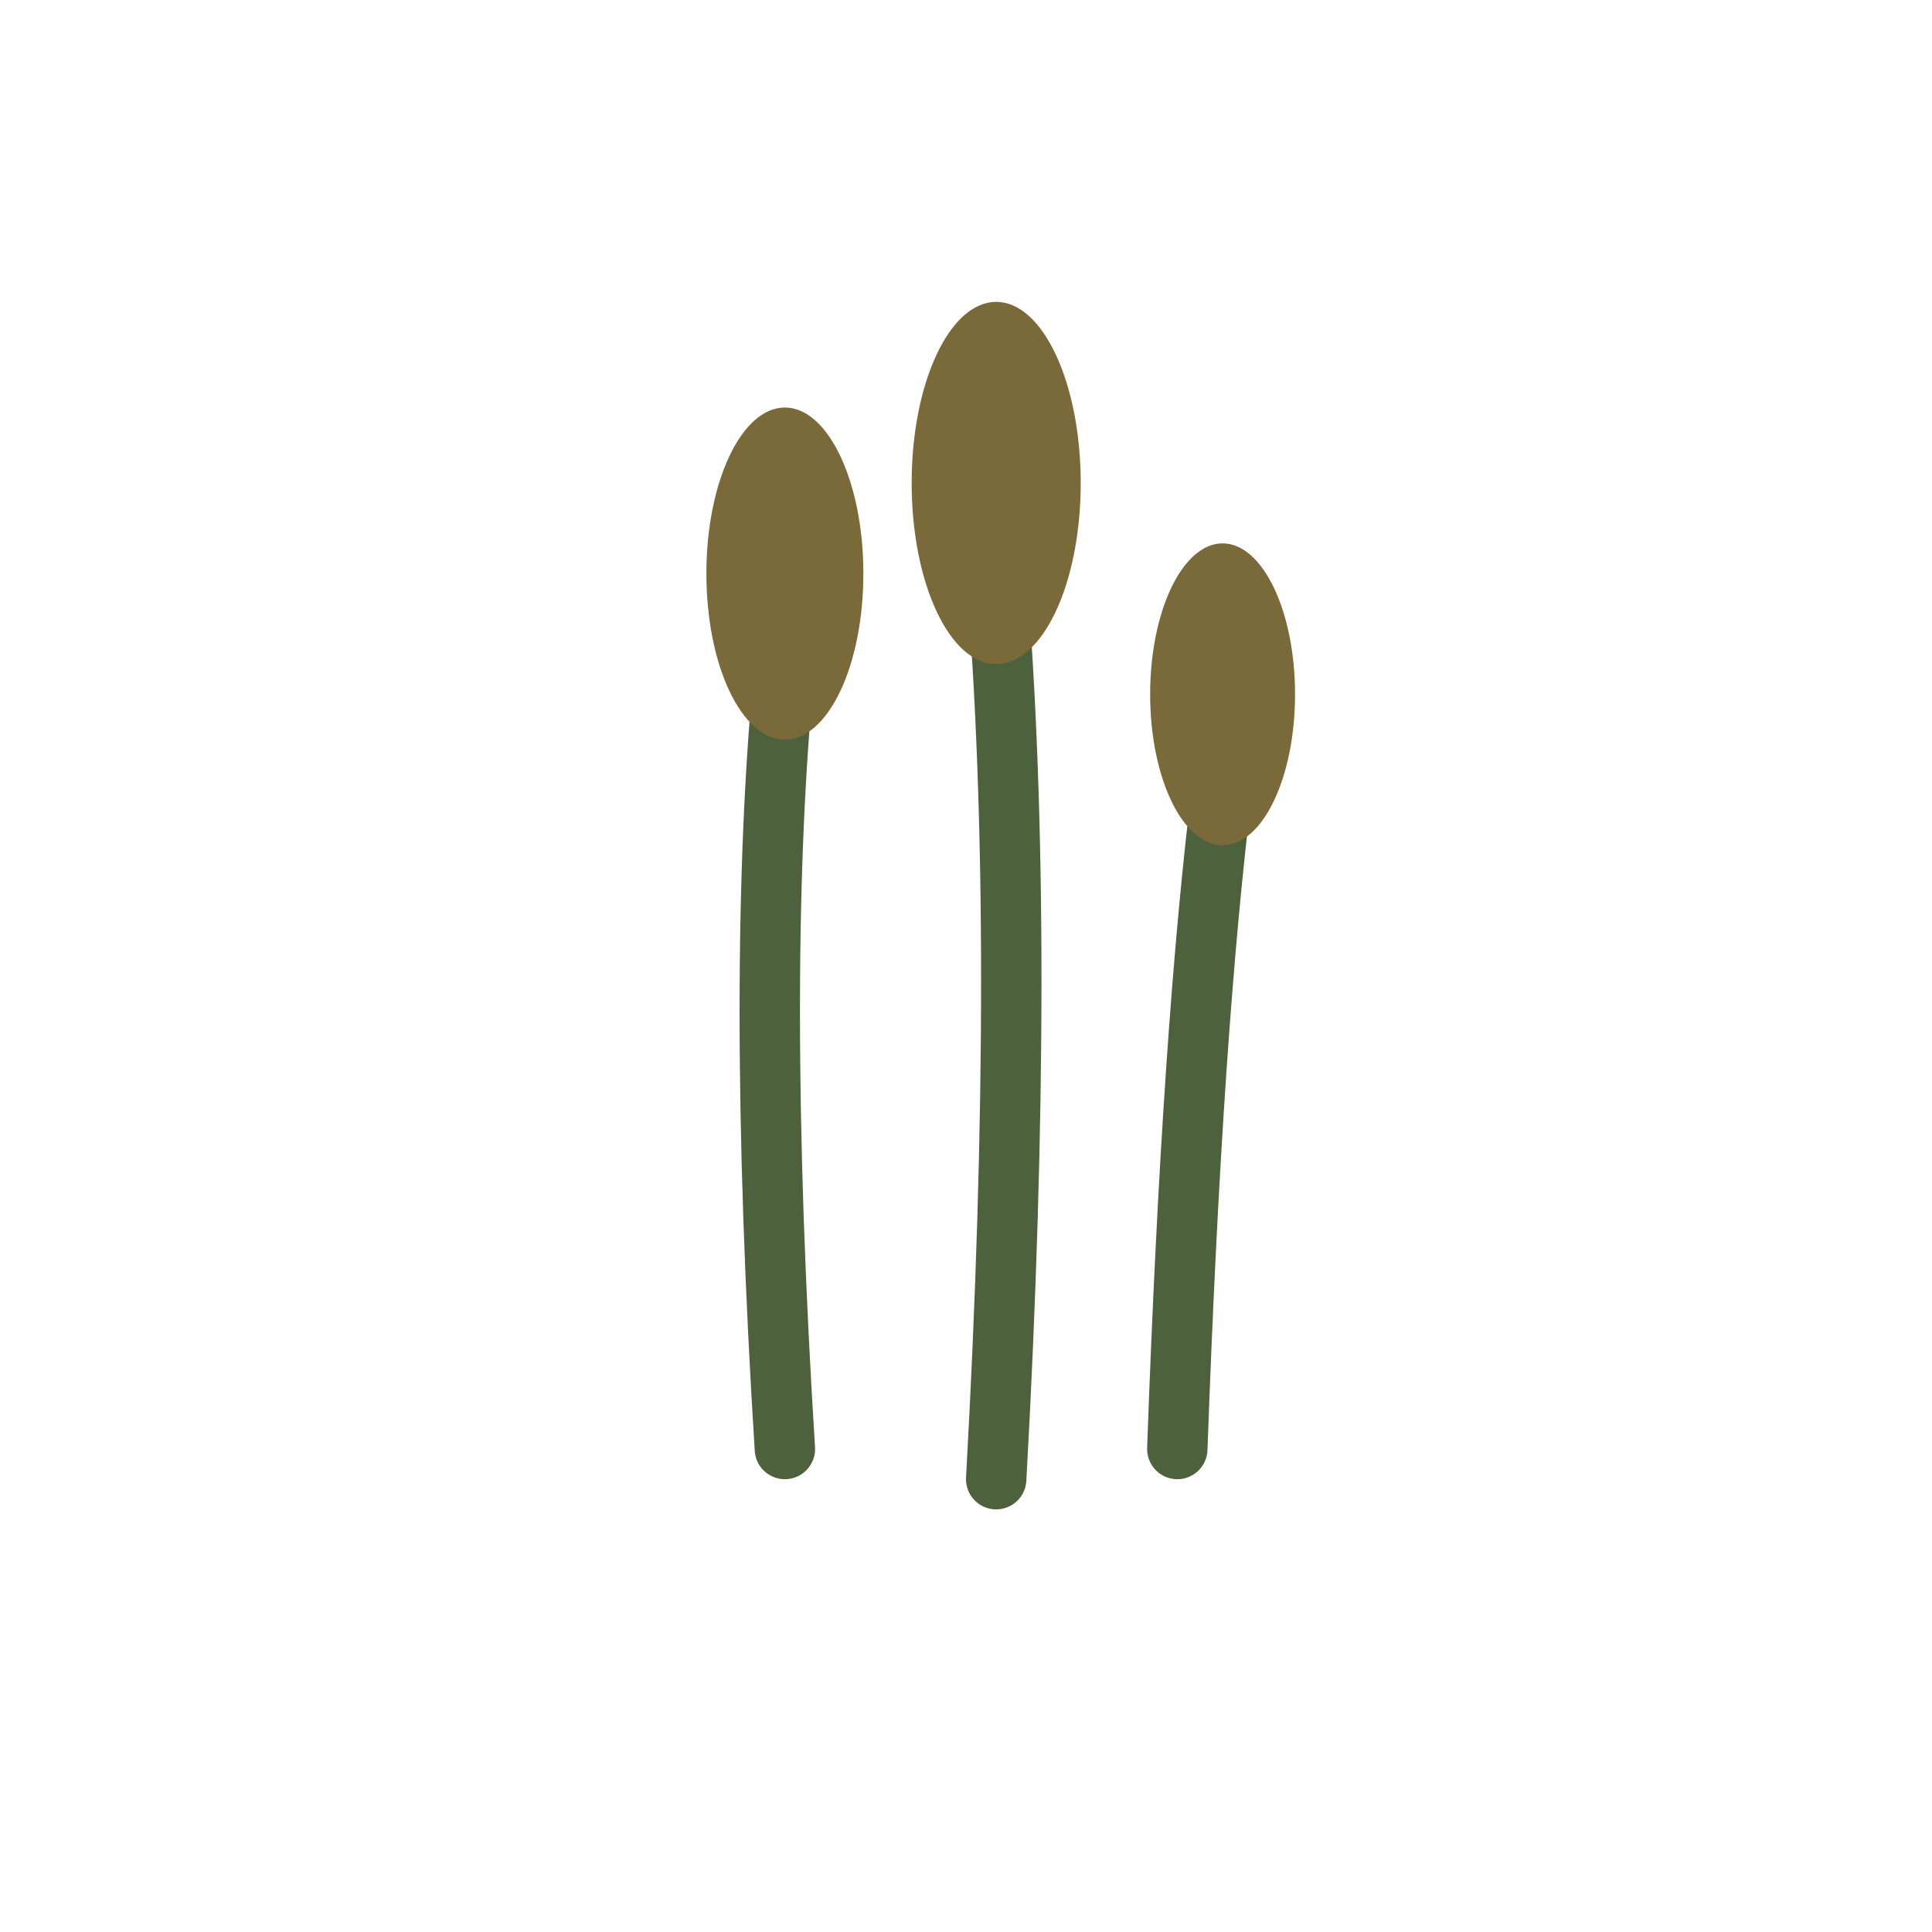
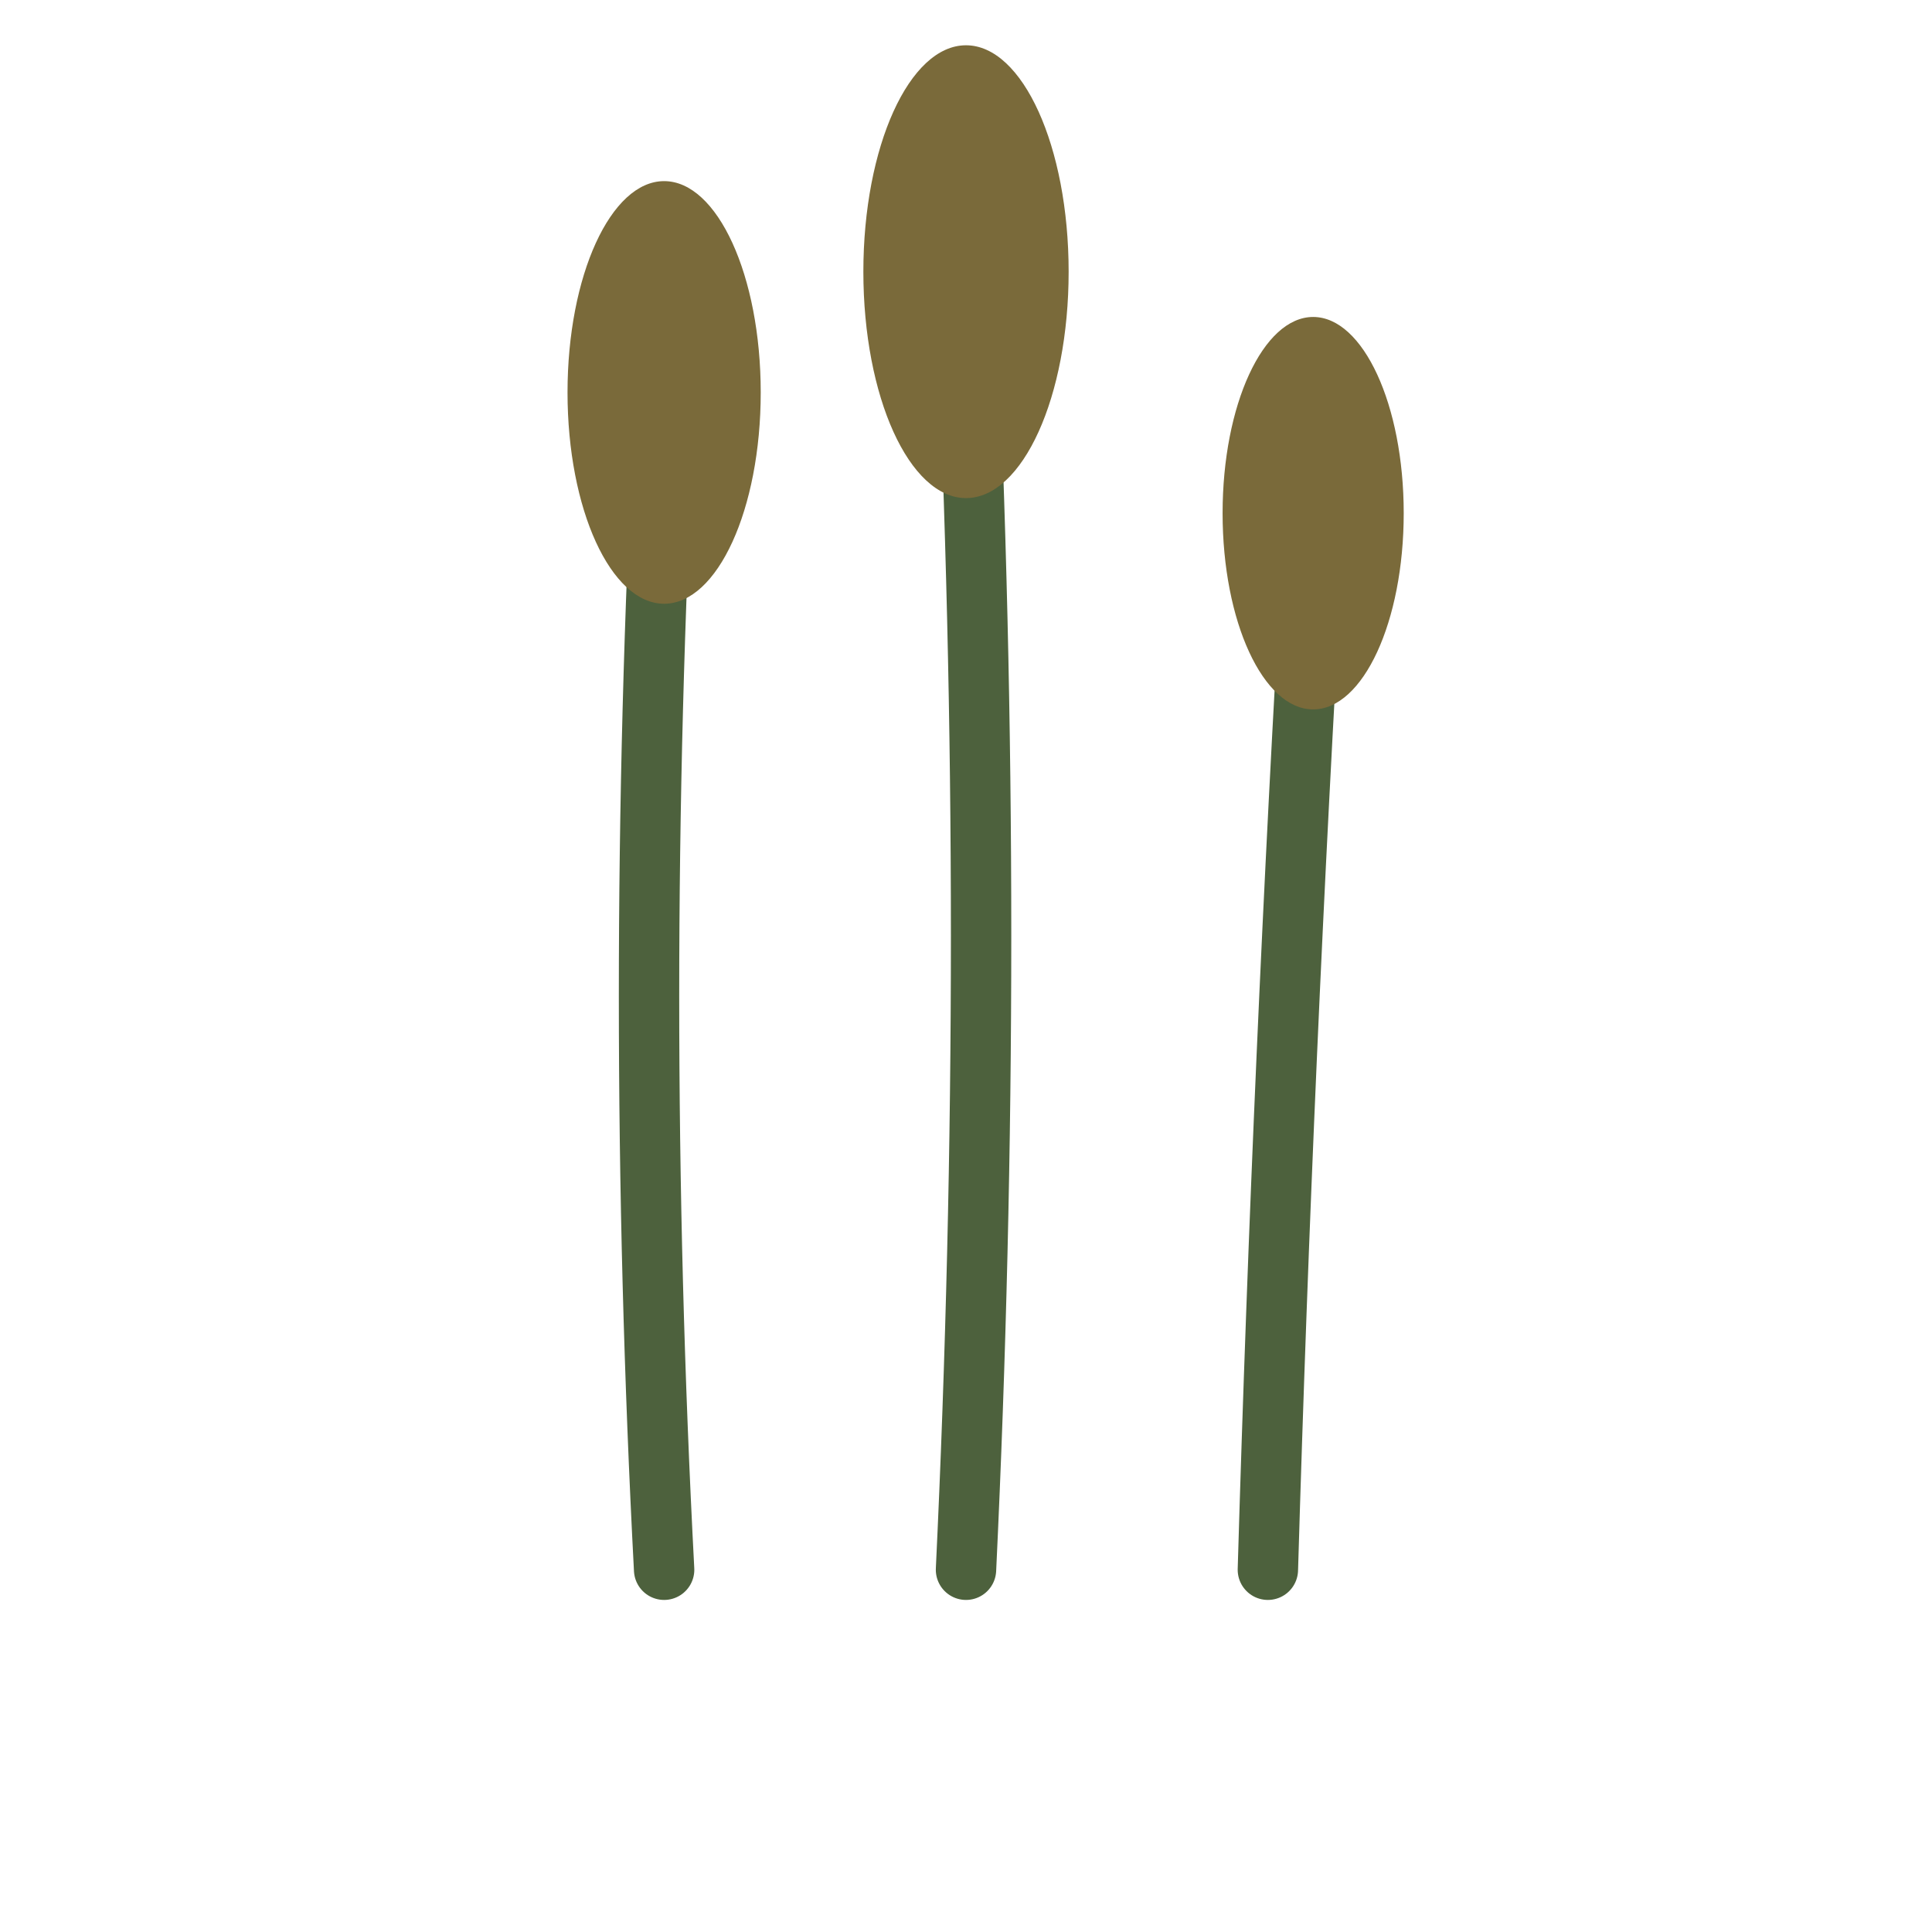
<svg xmlns="http://www.w3.org/2000/svg" viewBox="0 0 64 64">
  <g stroke="#4d613d" stroke-width="2" fill="none" stroke-linecap="round">
-     <path d="M26 48 q-1 -16 0 -26" />
-     <path d="M33 49 q1 -18 0 -30" />
-     <path d="M39 48 q0.5 -14 1.5 -22" />
+     <path d="M22 52 q-1 -19 0 -38" />
+     <path d="M32 52 q1 -21 0 -42" />
+     <path d="M42 52 q0.5 -17 1.5 -34" />
  </g>
  <g fill="#7a6a3a">
-     <ellipse cx="26" cy="19" rx="2.6" ry="5.5" />
-     <ellipse cx="33" cy="16" rx="2.8" ry="6" />
-     <ellipse cx="40.5" cy="23" rx="2.4" ry="5" />
+     <ellipse cx="22" cy="13" rx="3.2" ry="7" />
+     <ellipse cx="32" cy="9" rx="3.4" ry="7.5" />
+     <ellipse cx="43.5" cy="17" rx="3" ry="6.5" />
  </g>
</svg>
